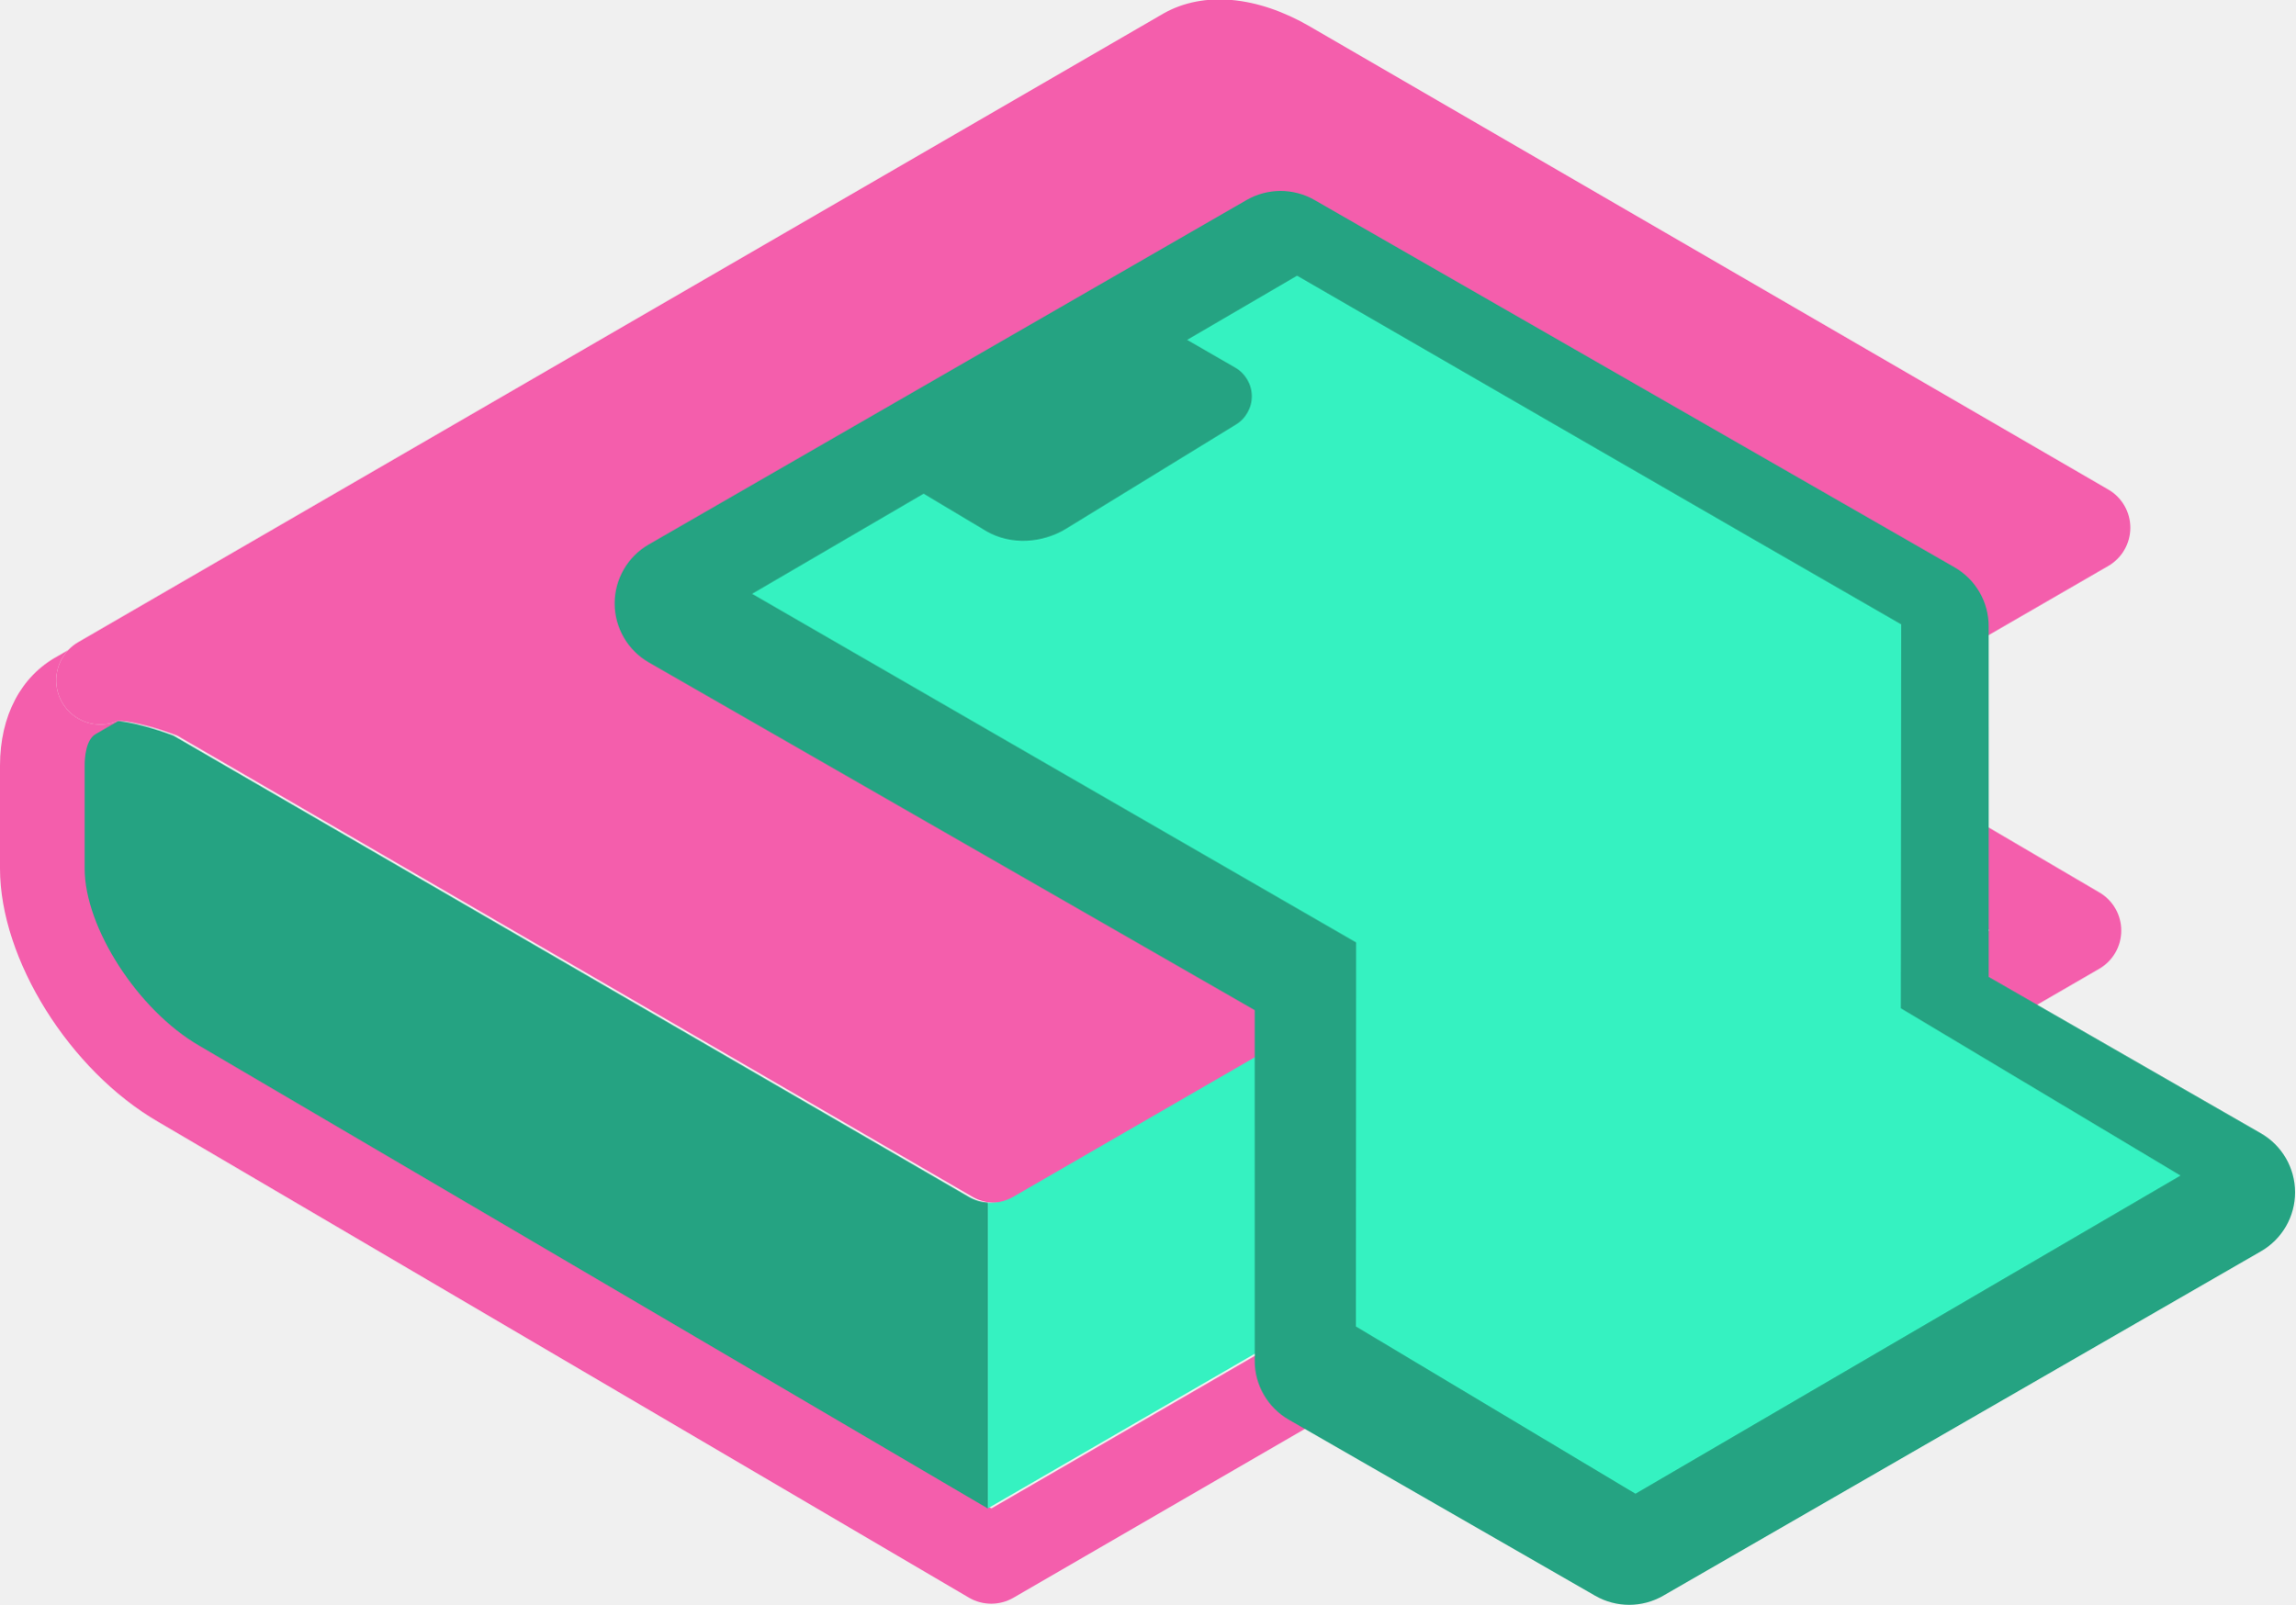
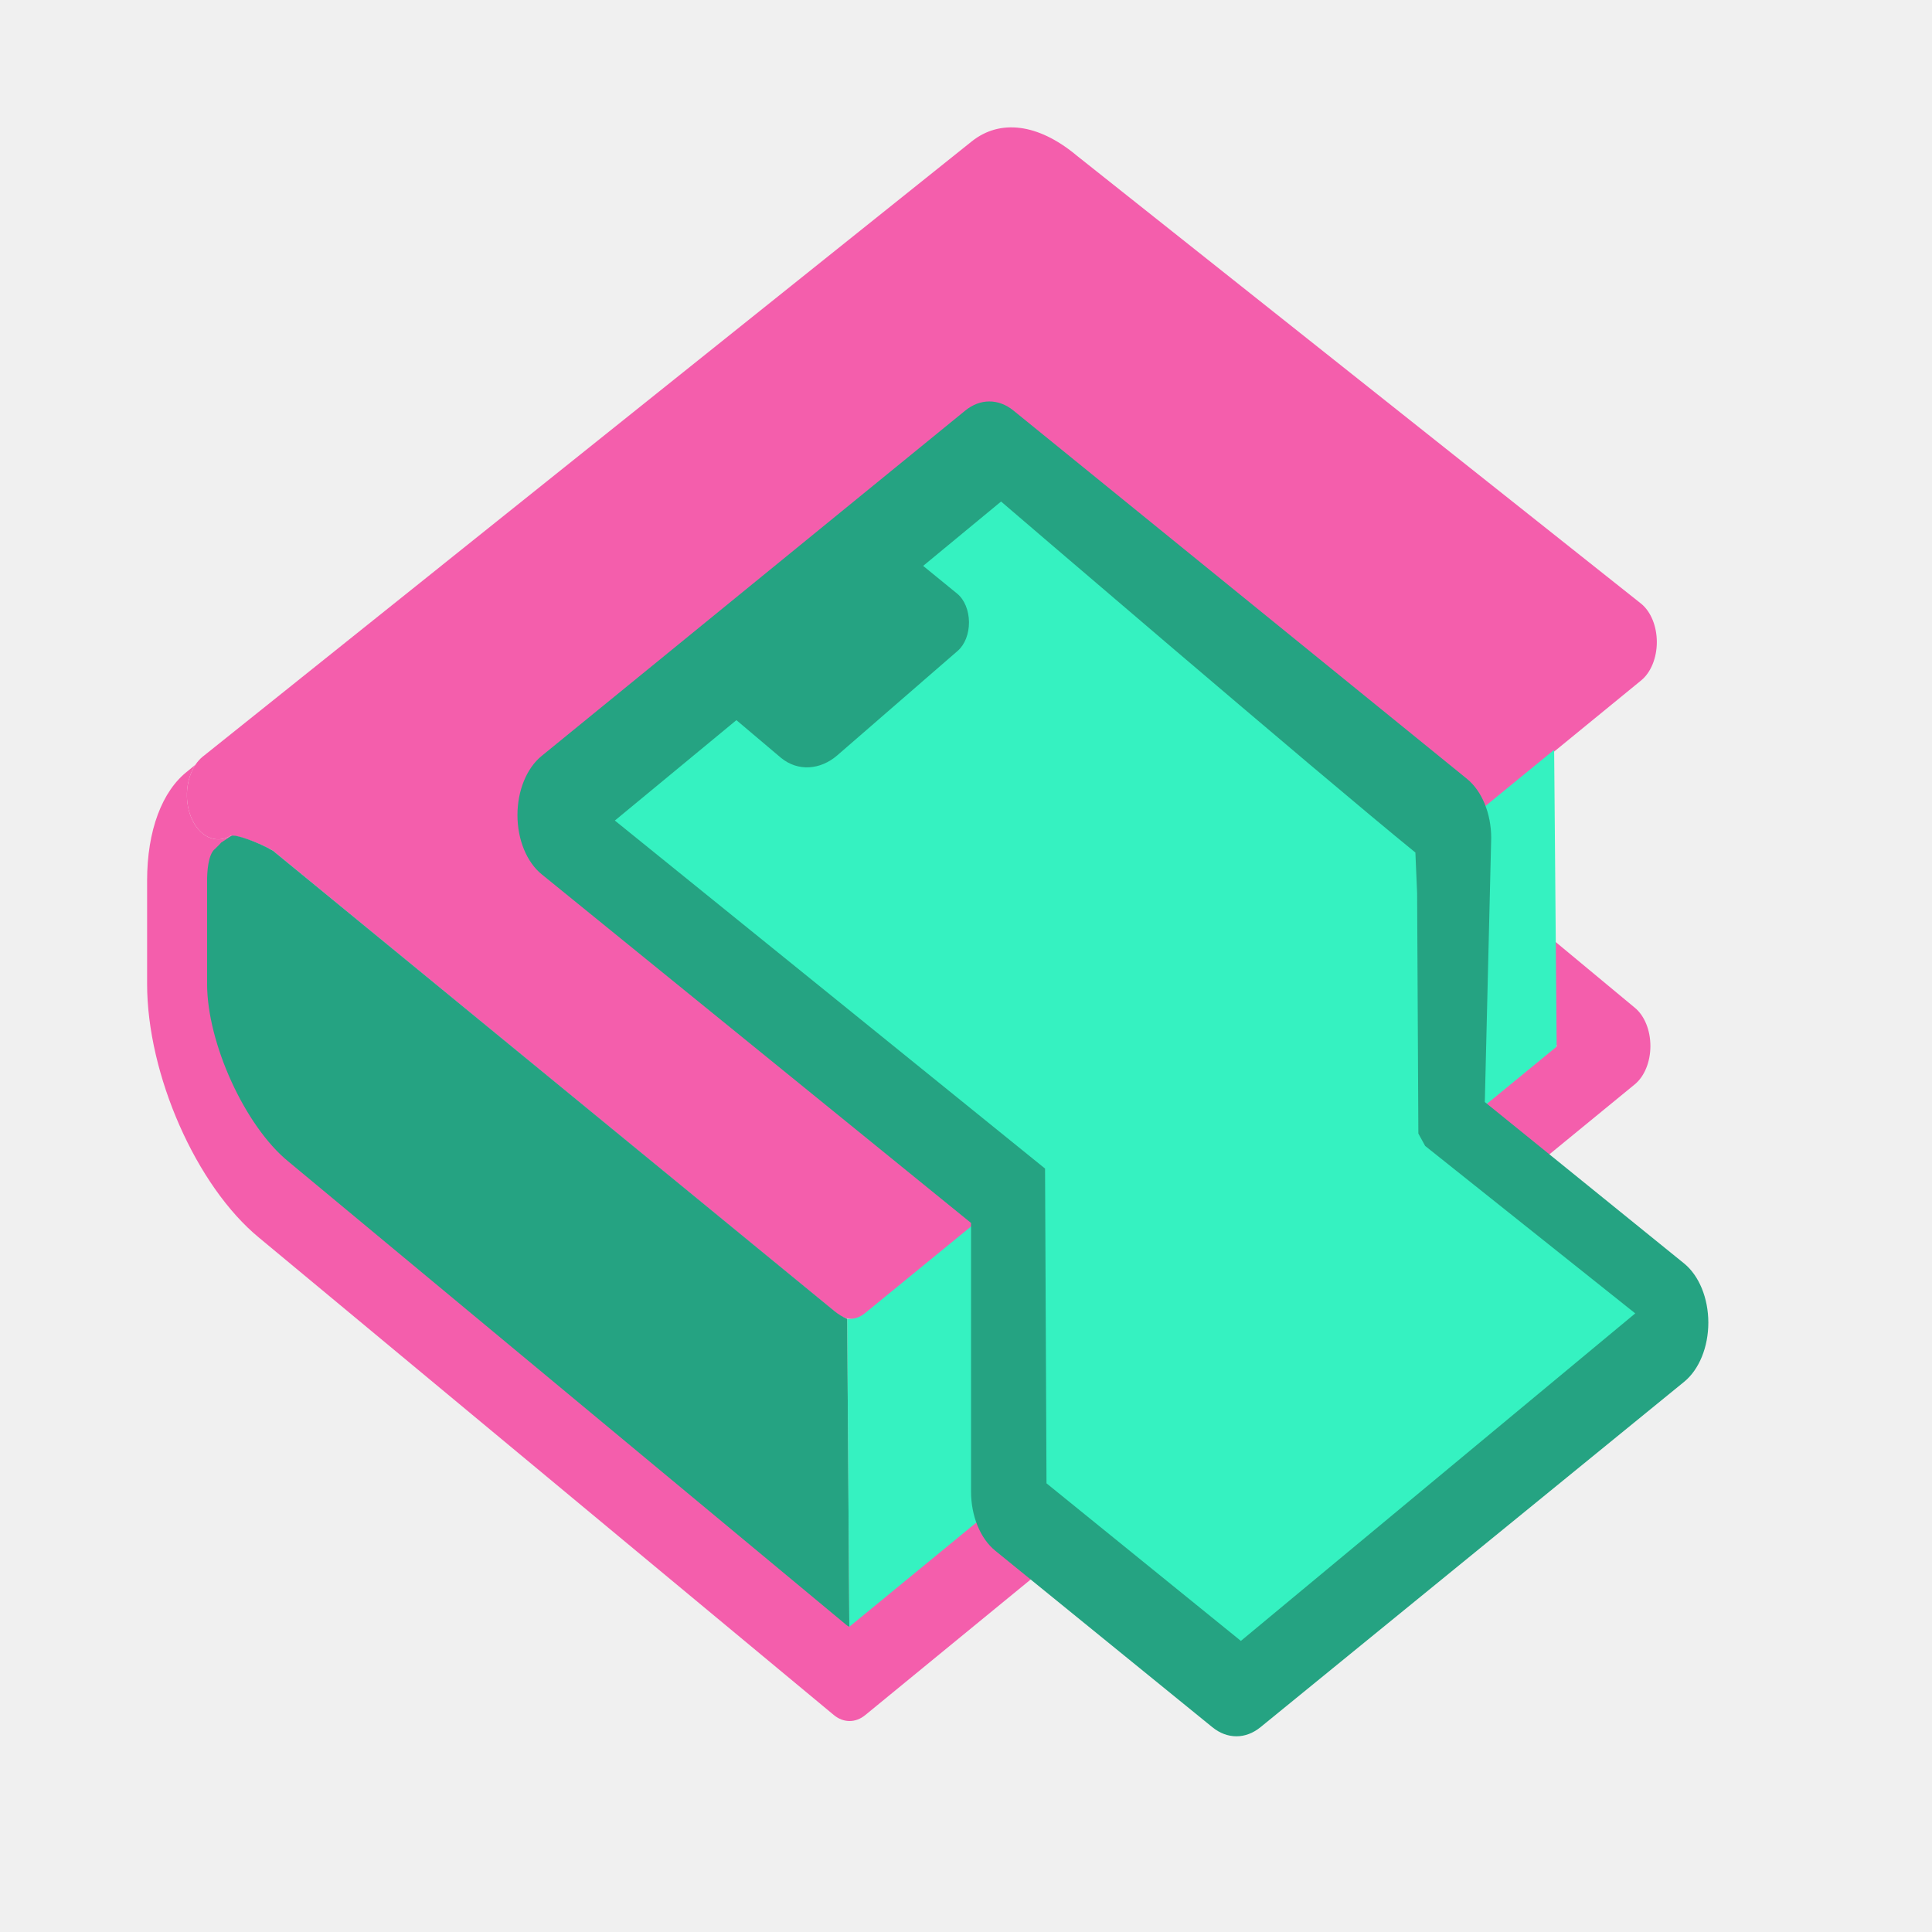
- <svg width="623.605" height="436.229" viewBox="0 0 623.605 436.229" xml:space="preserve">
-   <g id="Layer_x0020_1" style="fill-rule:nonzero;clip-rule:nonzero;fill:#F45EAC;stroke:#FFFFFF;stroke-width:0;stroke-miterlimit:4;">
-     <g>
+ <svg xmlns="http://www.w3.org/2000/svg" width="512" height="512" viewBox="0 0 512 512" xml:space="preserve" version="1.1" id="svg217">
+   <defs id="defs221" />
+   <g id="Layer_x0020_1" style="clip-rule:nonzero;fill:#f45eac;fill-rule:nonzero;stroke:#ffffff;stroke-width:0;stroke-miterlimit:4" transform="matrix(0.6911903,0,0,0.9776602,38.98433,29.90668)">
+     <g id="g182">
		</g>
-     <g>
+     <g id="g184">
		</g>
-     <g>
-       <path style="stroke:none;" d="M570.459,242.604l-74.979-44.022l-23.88,13.81c27.441,16.112,52.844,31.026,68.967,40.493L269.374,410.032L55.076,284.213C38.495,274.597,24,252.132,24,236.103v-28c0-2.09,0.301-7.116,3.089-8.625c0.102-0.055,0.202-0.112,0.302-0.169     l5.728-3.319c-0.446-0.034-0.831-0.04-1.151-0.018c-5.575,2.382-12.148,0.222-15.17-5.17c-2.626-4.687-1.768-10.386,1.746-14.104l-3.186,1.846c0.1-0.058,0.201-0.114,0.302-0.169C5.708,183.763,0,194.599,0,208.103v28c0,24.625,18.879,54.862,42.98,68.84     c-0.056-0.033,220.278,129.33,220.278,129.33c3.73,2.189,8.35,2.203,12.092,0.035L570.4,263.335c3.693-2.141,5.971-6.081,5.983-10.35c0.013-4.268-2.243-8.221-5.925-10.382z" />
+     <g id="g188">
+       <path style="stroke:none" d="m 570.459,242.604 -74.979,-44.022 -23.88,13.81 c 27.441,16.112 52.844,31.026 68.967,40.493 L 269.374,410.032 55.076,284.213 C 38.495,274.597 24,252.132 24,236.103 v -28 c 0,-2.09 0.301,-7.116 3.089,-8.625 0.102,-0.055 0.202,-0.112 0.302,-0.169 l 5.728,-3.319 c -0.446,-0.034 -0.831,-0.04 -1.151,-0.018 -5.575,2.382 -12.148,0.222 -15.17,-5.17 -2.626,-4.687 -1.768,-10.386 1.746,-14.104 l -3.186,1.846 c 0.1,-0.058 0.201,-0.114 0.302,-0.169 C 5.708,183.763 0,194.599 0,208.103 v 28 c 0,24.625 18.879,54.862 42.98,68.84 -0.056,-0.033 220.278,129.33 220.278,129.33 3.73,2.189 8.35,2.203 12.092,0.035 L 570.4,263.335 c 3.693,-2.141 5.971,-6.081 5.983,-10.35 0.013,-4.268 -2.243,-8.221 -5.925,-10.382 z" id="path186" />
    </g>
-     <g>
-       <path style="stroke:none;" d="M32.981,195.486c-0.181,0.098-0.368,0.176-0.551,0.264c0.165-0.069,0.349-0.154,0.551-0.264z" />
+     <g id="g192">
+       <path style="stroke:none" d="m 32.981,195.486 c -0.181,0.098 -0.368,0.176 -0.551,0.264 0.165,-0.069 0.349,-0.154 0.551,-0.264 z" id="path190" />
    </g>
-     <g>
-       <path style="stroke:none;" d="M16.798,190.8c3.022,5.393,9.596,7.553,15.17,5.17c0.32-0.021,0.705-0.016,1.151,0.018c3.292,0.248,9.707,1.918,15.014,3.968l216.11,125.382c3.719,2.158,8.308,2.161,12.029,0.009L471.6,212.391l23.88-13.81l77.372-44.744     c3.705-2.144,5.989-6.099,5.992-10.38c0.003-4.281-2.275-8.24-5.979-10.388L356.092,7.304c-0.045-0.027-0.085-0.061-0.131-0.087c-14.426-8.366-28.909-9.678-39.735-3.599c-0.048,0.026-0.095,0.054-0.142,0.081L21.25,174.551c-1.027,0.595-1.93,1.324-2.706,2.145     c-3.513,3.718-4.372,9.417-1.746,14.104z M32.43,195.75c0.184-0.088,0.37-0.166,0.551-0.264c-0.203,0.11-0.387,0.195-0.551,0.264z M342.391,8.278c0.434-0.351,0.891-0.679,1.377-0.971c-0.486,0.292-0.943,0.62-1.377,0.971z M22.799,173.803     c-0.42,0.185-0.846,0.362-1.247,0.579c0.409-0.221,0.826-0.41,1.247-0.579z" />
+     <g id="g196">
+       <path style="stroke:none;fill:#f45eac;fill-opacity:1" d="m 16.798,190.8 c 3.022,5.393 9.596,7.553 15.17,5.17 0.32,-0.021 0.705,-0.016 1.151,0.018 3.292,0.248 9.707,1.918 15.014,3.968 l 216.11,125.382 c 3.719,2.158 8.308,2.161 12.029,0.009 L 471.6,212.391 l 23.88,-13.81 77.372,-44.744 c 3.705,-2.144 5.989,-6.099 5.992,-10.38 0.003,-4.281 -2.275,-8.24 -5.979,-10.388 L 356.092,11.395 c -0.045,-0.027 -0.085,-0.061 -0.131,-0.087 -14.426,-8.366 -28.909,-9.678 -39.735,-3.599 -0.048,0.026 -0.095,0.054 -0.142,0.081 L 21.25,174.551 c -1.027,0.595 -1.93,1.324 -2.706,2.145 -3.513,3.718 -4.372,9.417 -1.746,14.104 z m 15.632,4.95 c 0.184,-0.088 0.37,-0.166 0.551,-0.264 -0.203,0.11 -0.387,0.195 -0.551,0.264 z M 342.391,12.369 c 0.434,-0.351 0.891,-0.679 1.377,-0.971 -0.486,0.292 -0.943,0.62 -1.377,0.971 z M 22.799,173.803 c -0.42,0.185 -0.846,0.362 -1.247,0.579 0.409,-0.221 0.826,-0.41 1.247,-0.579 z" id="path194" />
    </g>
-     <g>
-       <g>
-         <path style="fill:#35F2C1;stroke:none;" d="M539.566,252.884l-0.088-80.221L275.273,325.348c-2.111,1.221-4.5,1.723-6.851,1.558v83.1l271.145-157.121z" />
+     <g id="g206">
+       <g id="g200">
+         <path style="fill:#35f2c1;stroke:none" d="M 540.435,252.577 539.478,172.663 275.273,325.348 c -2.111,1.221 -4.5,1.723 -6.851,1.558 l 0.819,83.462 271.05,-157.176 z" id="path198" />
      </g>
-       <g>
-         <path style="fill:#25A382;stroke:none;" d="M47.133,199.957c-5.307-2.049-11.722-3.72-15.014-3.968l-5.728,3.319c-0.1,0.058-0.201,0.114-0.302,0.169c-2.788,1.51-3.089,6.535-3.089,8.625v28c0,16.029,14.495,38.494,31.076,48.11l214.298,125.819l0.048-0.027v-83.1      c-1.795-0.127-3.569-0.633-5.178-1.566L47.133,199.957z" />
+       <g id="g204">
+         <path style="fill:#25a382;stroke:none" d="M 48.256,200.009 C 42.333,197.572 33.48,195.44 32.3,195.989 l -4.352,2.027 C 29.369,197.247 26.19,199.422 26.089,199.477 23.301,200.987 23,206.012 23,208.102 v 28 c 0,16.029 14.495,38.494 31.076,48.11 l 214.298,125.819 0.867,0.335 L 268.422,326.904 c -1.578,-0.437 -3.352,-1.201 -4.961,-2.134 z" id="path202" />
      </g>
    </g>
-     <g>
-       <path style="fill:#25A382;stroke:none;" d="M614.324,308.063l-73.959-42.51l-0.006-95.3c0-0.001,0-0.003,0-0.003c0-0.012,0.002-0.023,0.002-0.035c-0.01-6.615-3.553-12.722-9.289-16.016L357.158,54.352c-5.721-3.285-12.758-3.274-18.471,0.028L176.25,148.008     c-5.728,3.312-9.251,9.429-9.24,16.044c0.01,6.615,3.551,12.722,9.288,16.016l164.624,94.515l0.006,95.141c-0.002,0.061-0.006,0.121-0.006,0.182c0.008,6.615,3.547,12.721,9.281,16.016l83.246,47.848c5.723,3.289,12.764,3.281,18.479-0.023l162.438-93.627     c5.727-3.311,9.25-9.426,9.24-16.039c-0.008-6.615-3.547-12.721-9.281-16.016z" />
+     <g id="g210">
+       <path style="fill:#25a382;stroke:none" d="m 589.309,311.892 -76.417,-43.76 2.452,-71.547 v -0.003 c 0,-0.012 0.002,-0.023 0.002,-0.035 -0.01,-6.615 -3.553,-12.722 -9.289,-16.016 l -173.914,-99.847 c -5.721,-3.285 -12.758,-3.274 -18.471,0.028 l -162.437,93.628 c -5.728,3.312 -9.251,9.429 -9.24,16.044 0.01,6.615 3.551,12.722 9.288,16.016 l 164.624,94.515 0.006,72.638 c -0.002,0.061 -0.006,0.121 -0.006,0.182 0.008,6.615 3.547,12.721 9.281,16.016 l 83.246,47.848 c 5.723,3.289 12.764,3.281 18.479,-0.023 l 162.438,-93.627 c 5.727,-3.311 9.25,-9.426 9.24,-16.039 -0.008,-6.615 -3.547,-12.721 -9.281,-16.016 z" id="path208" />
    </g>
-     <g>
-       <path style="fill:#35F2C1;stroke:none;" d="M516.484,274.073l0.104-104.452l-0.086,0.05c-36.871-21.17-164.068-94.736-164.068-94.736L322.561,92.38l13.07,7.543c2.753,1.589,4.464,4.513,4.5,7.691c0.037,3.179-1.605,6.141-4.322,7.793l-46.22,28.358     c-6.429,3.911-14.98,4.43-21.5,0.667l-17.131-10.238l-46.606,27.217c0,0,150.264,86.811,164.127,94.771l-0.059,104.383l75.961,45.466l148.094-86.482l-75.99-45.475z" />
+     <g id="g214">
+       <path style="fill:#35f2c1;stroke:none;fill-opacity:1" d="m 487.413,276.673 -0.475,-65.159 -0.665,-11.011 c -36.871,-21.17 -158.853,-95.146 -158.853,-95.146 l -29.873,17.445 13.07,7.543 c 2.753,1.589 4.464,4.513 4.5,7.691 0.037,3.179 -1.605,6.141 -4.322,7.793 l -46.22,28.358 c -6.429,3.911 -14.98,4.43 -21.5,0.667 l -17.131,-10.238 -46.606,27.217 c 0,0 151.083,86.376 164.946,94.336 l 0.556,85.32 74.527,42.714 151.202,-88.779 -80.538,-45.382 z" id="path212" />
    </g>
  </g>
</svg>
